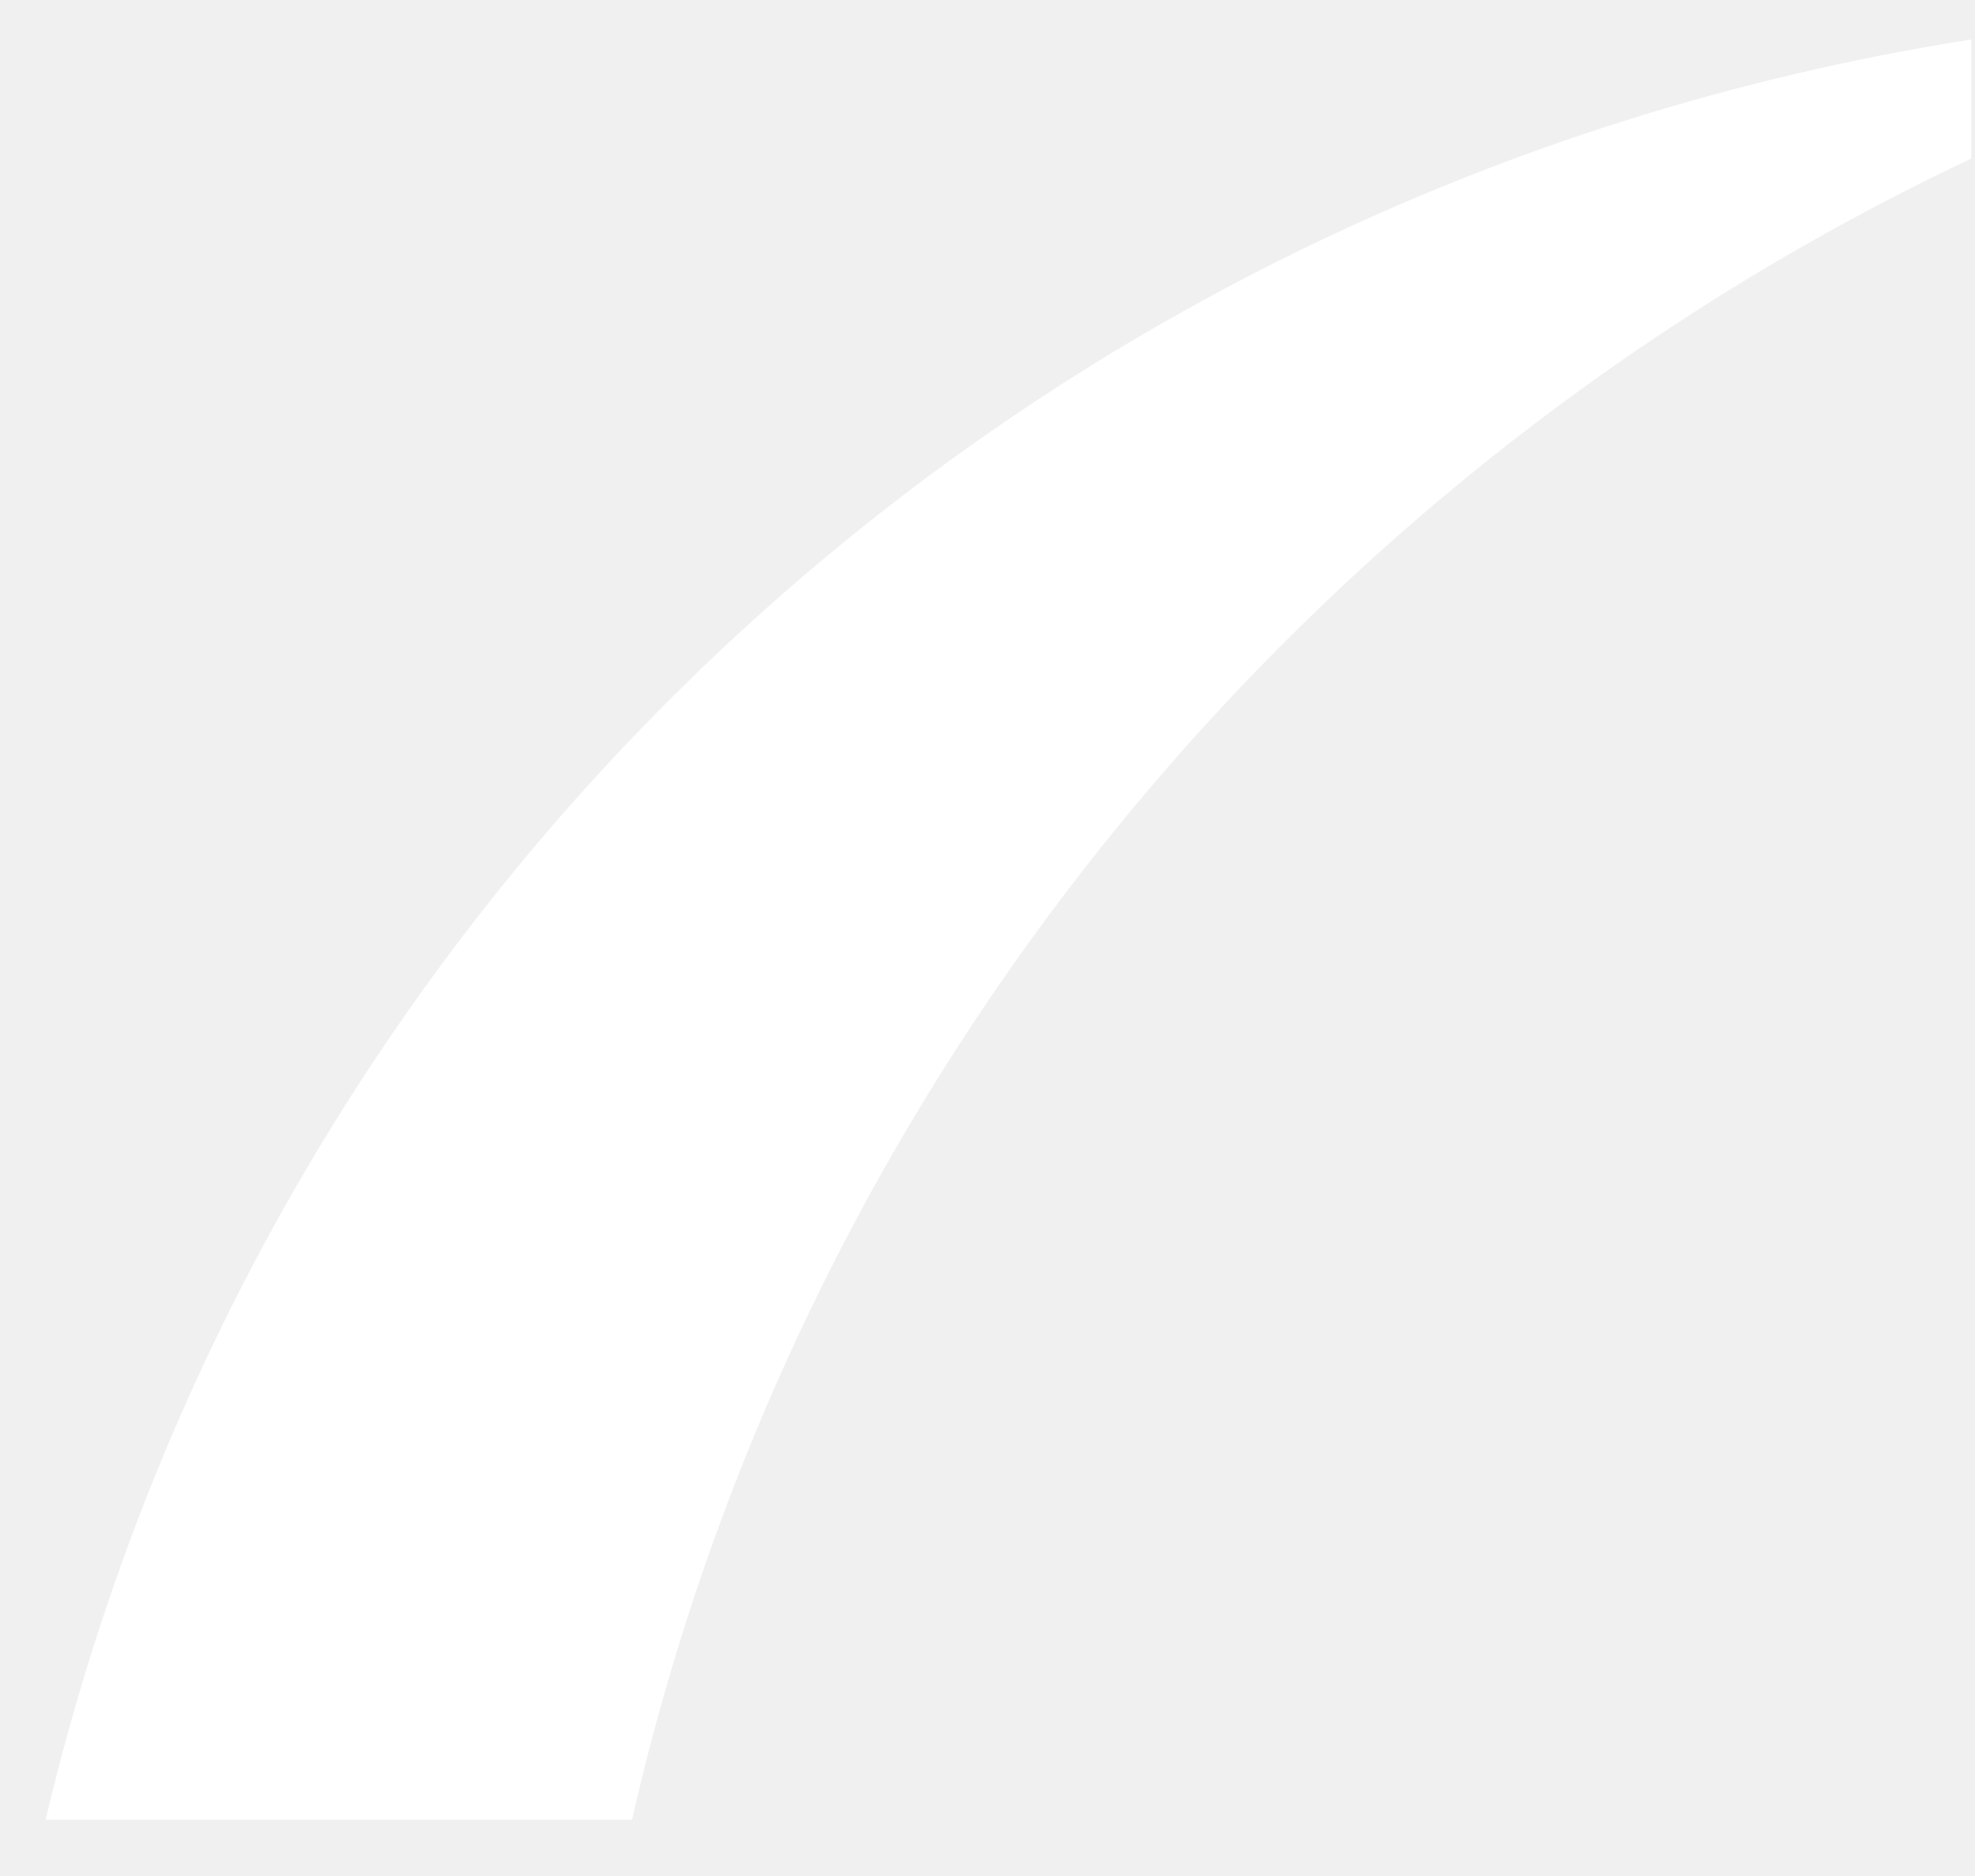
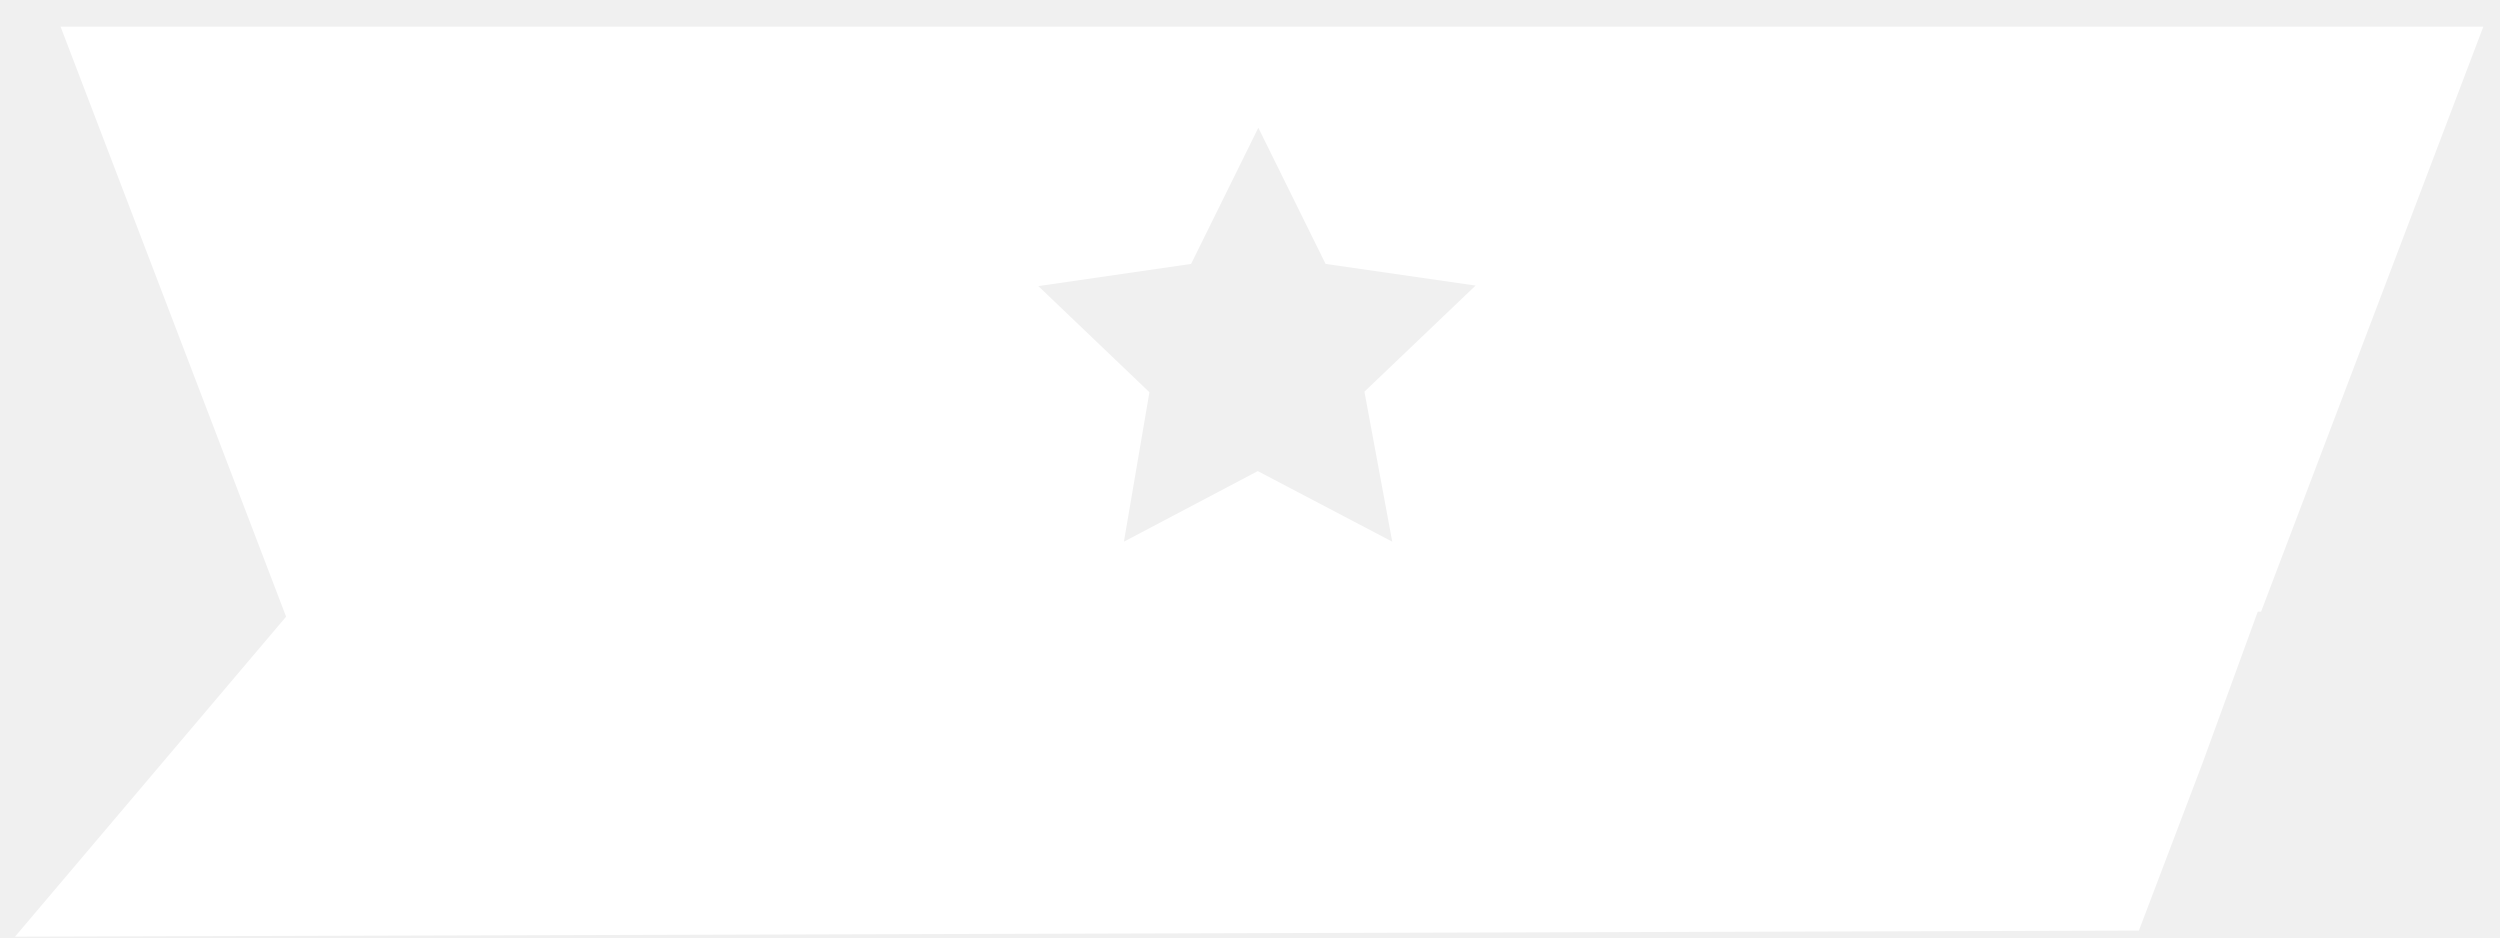
- <svg xmlns="http://www.w3.org/2000/svg" version="1.1" width="20px" height="19px">
-   <g transform="matrix(1 0 0 1 -2076 -547 )">
-     <path d="M 6.4 18.431  C 8.1 10.975  13.188 4.806  19.962 1.606  L 19.962 0.4  C 10.363 1.906  2.681 9.012  0.462 18.431  L 6.4 18.431  Z " fill-rule="nonzero" fill="#ffffff" stroke="none" transform="matrix(1 0 0 1 2076 547 )" />
+ <svg xmlns="http://www.w3.org/2000/svg" version="1.1" width="48px" height="18px">
+   <g transform="matrix(1 0 0 1 -2072 -204 )">
+     <path d="M 43.349 11.744  L 43.413 11.744  L 47.68 0.512  L 1.163 0.512  L 5.493 11.84  L 0.288 17.984  L 41.067 17.867  L 42.283 14.667  L 43.349 11.744  Z M 19.936 5.493  L 22.869 5.067  L 24.16 2.453  L 25.451 5.067  L 28.331 5.483  L 26.197 7.52  L 26.731 10.4  L 24.149 9.045  L 21.579 10.4  L 22.069 7.531  L 19.936 5.493  Z " fill-rule="nonzero" fill="#ffffff" stroke="none" transform="matrix(1 0 0 1 2072 204 )" />
  </g>
</svg>
